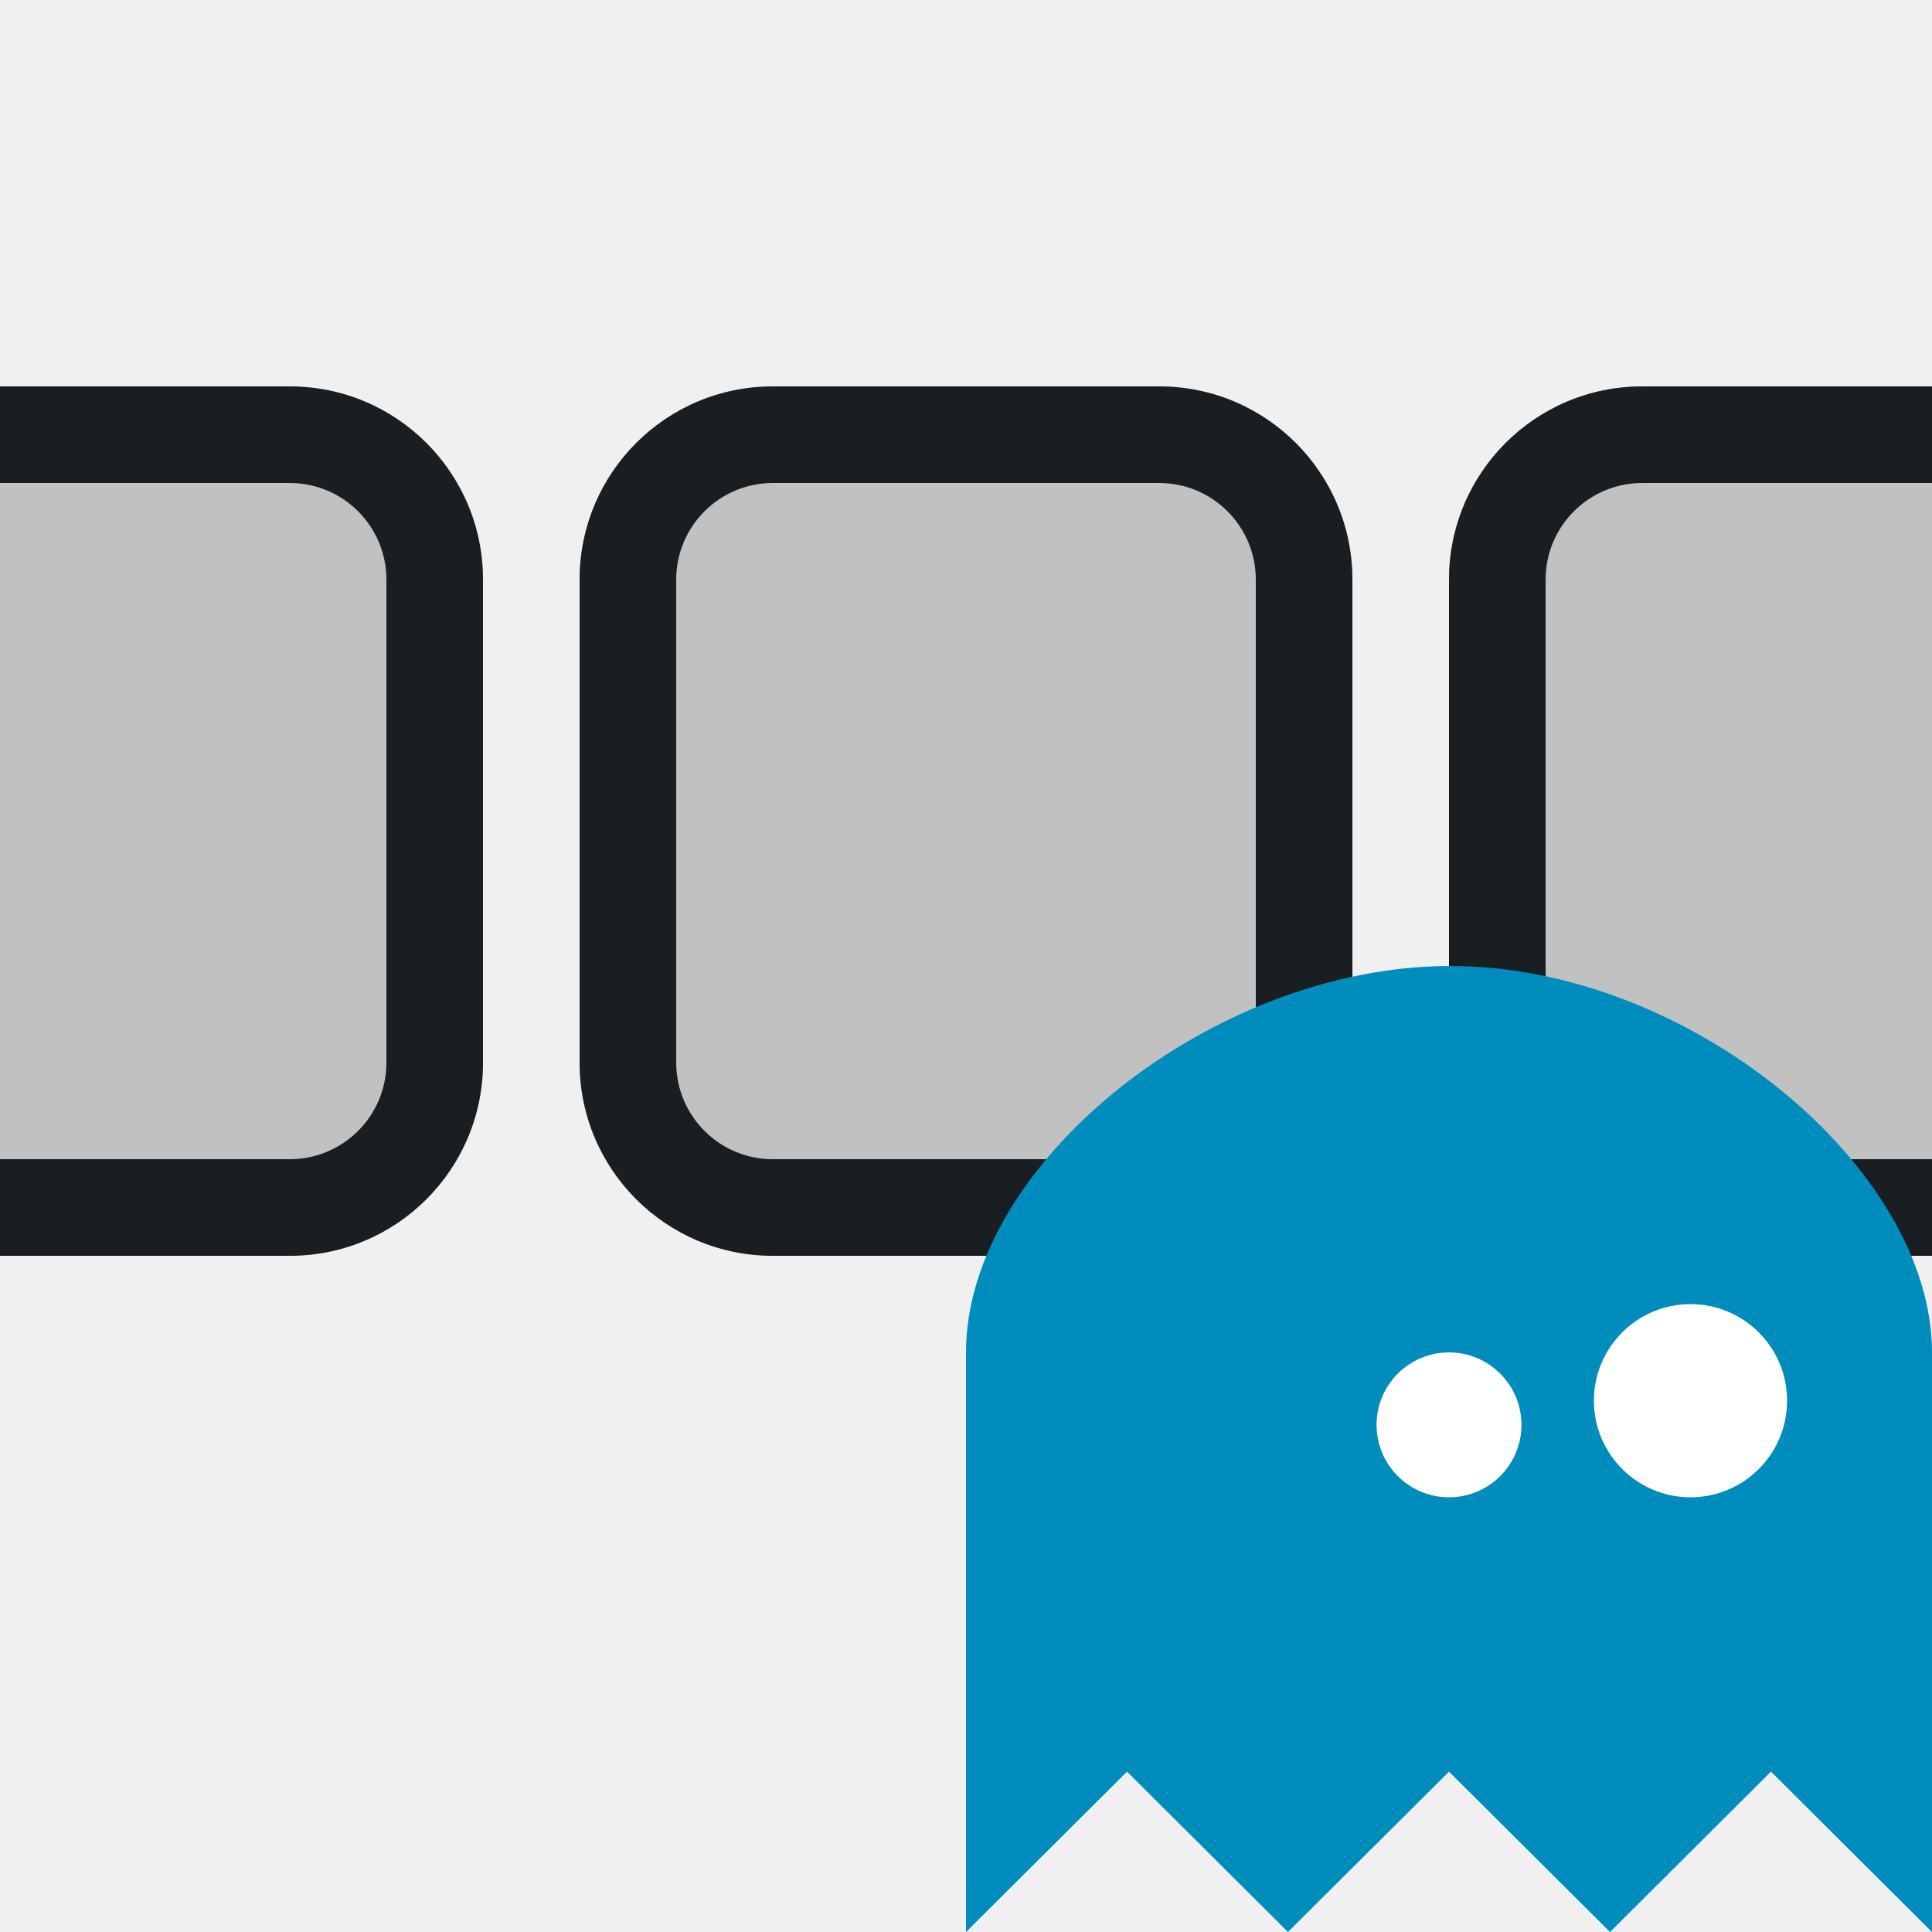
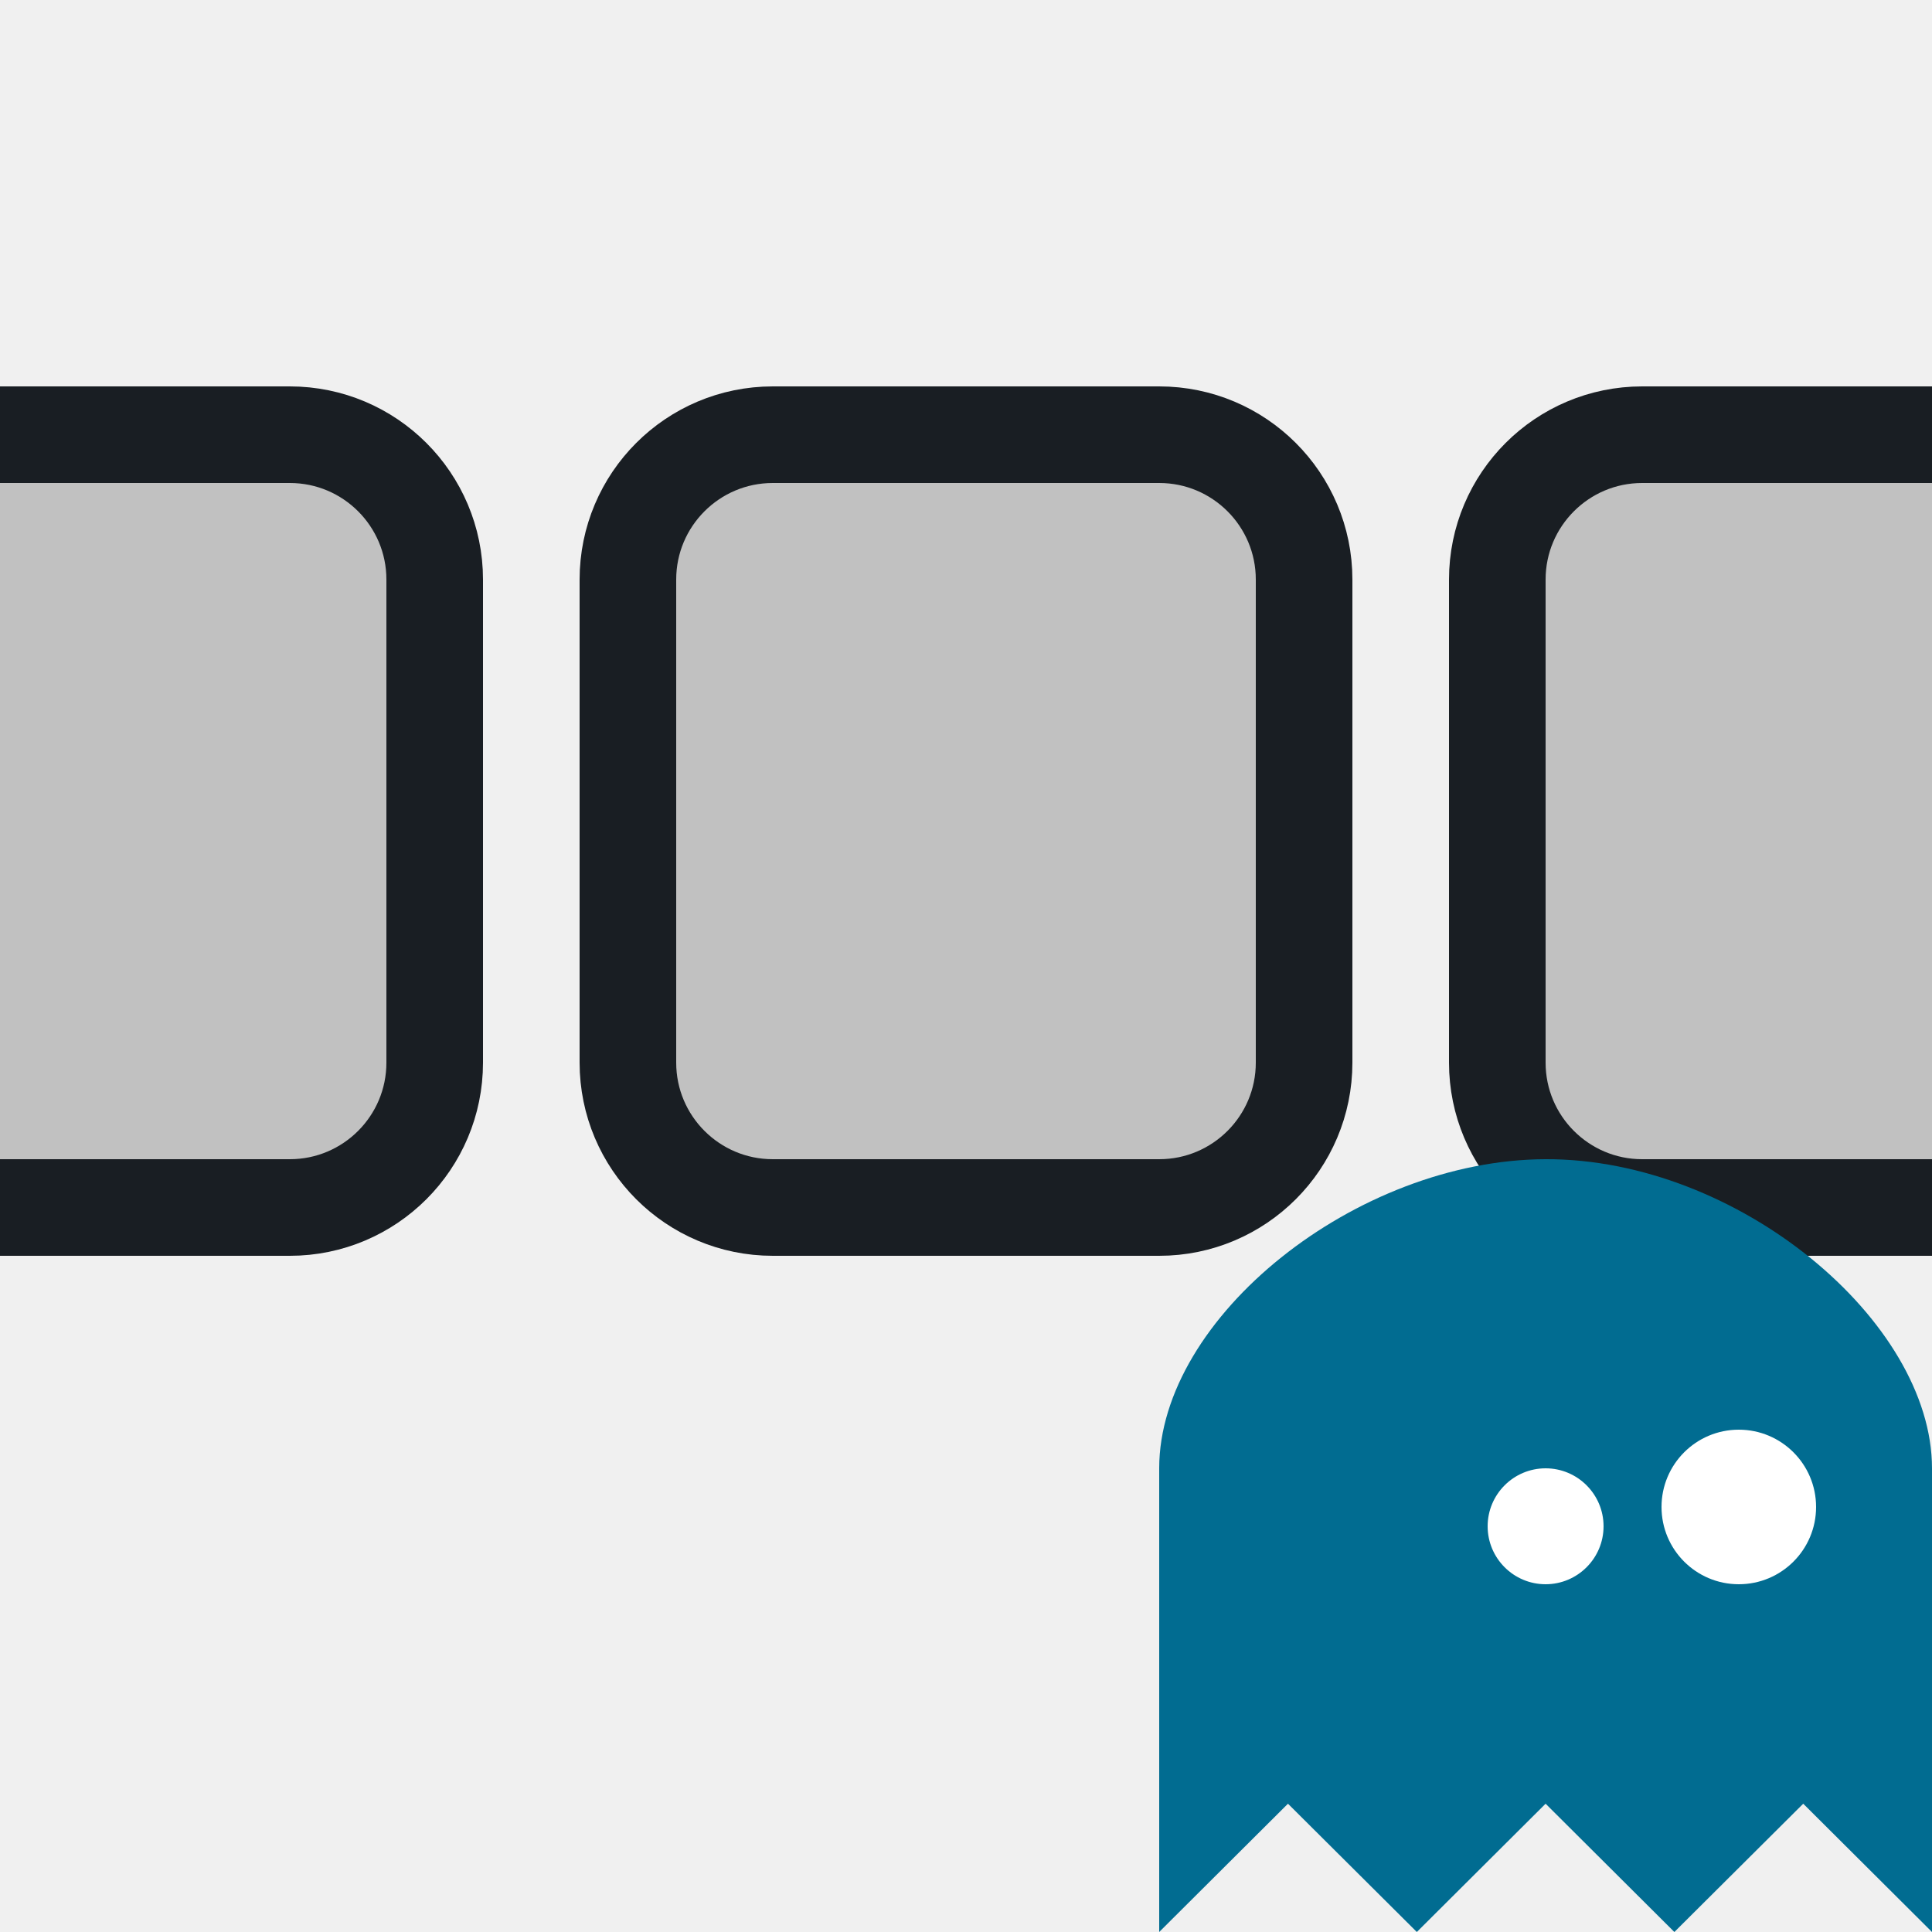
- <svg xmlns="http://www.w3.org/2000/svg" xmlns:xlink="http://www.w3.org/1999/xlink" width="20" height="20" viewBox="0 0 20 20" version="1.1">
-   <g id="Canvas" transform="translate(478 388)">
-     <clipPath id="clip-0" clip-rule="evenodd">
-       <path d="M -478 -388L -458 -388L -458 -368L -478 -368L -478 -388Z" fill="#FFFFFF" />
-     </clipPath>
-     <g id="carousel" clip-path="url(#clip-0)">
-       <g id="Rectangle">
-         <use xlink:href="#path0_fill" transform="translate(-472 -384)" fill="#C1C1C1" />
-         <mask id="mask0_outline_ins">
-           <use xlink:href="#path0_fill" fill="white" transform="translate(-472 -384)" />
-         </mask>
-         <g mask="url(#mask0_outline_ins)">
-           <use xlink:href="#path1_stroke_2x" transform="translate(-472 -384)" fill="#191E23" />
-         </g>
-       </g>
-       <g id="Rectangle">
-         <use xlink:href="#path0_fill" transform="translate(-481 -384)" fill="#C1C1C1" />
-         <mask id="mask1_outline_ins">
-           <use xlink:href="#path0_fill" fill="white" transform="translate(-481 -384)" />
-         </mask>
-         <g mask="url(#mask1_outline_ins)">
-           <use xlink:href="#path1_stroke_2x" transform="translate(-481 -384)" fill="#191E23" />
-         </g>
-       </g>
-       <g id="Rectangle">
-         <use xlink:href="#path0_fill" transform="translate(-463 -384)" fill="#C1C1C1" />
-         <mask id="mask2_outline_ins">
-           <use xlink:href="#path0_fill" fill="white" transform="translate(-463 -384)" />
-         </mask>
-         <g mask="url(#mask2_outline_ins)">
-           <use xlink:href="#path1_stroke_2x" transform="translate(-463 -384)" fill="#191E23" />
-         </g>
-       </g>
-       <clipPath id="clip-1" clip-rule="evenodd">
-         <path d="M -468 -378L -458 -378L -458 -368L -468 -368L -468 -378Z" fill="#FFFFFF" />
-       </clipPath>
-       <g id="Logo" clip-path="url(#clip-1)">
-         <g id="Vector">
-           <use xlink:href="#path2_fill" transform="translate(-468 -378)" fill="#008DBE" />
-         </g>
-         <g id="Ellipse">
-           <use xlink:href="#path3_fill" transform="translate(-463.75 -374)" fill="#FFFFFF" />
-         </g>
-         <g id="Ellipse">
-           <use xlink:href="#path4_fill" transform="translate(-461.5 -374.5)" fill="#FFFFFF" />
-         </g>
-       </g>
+ <svg xmlns="http://www.w3.org/2000/svg" width="20" height="20" viewBox="0 0 20 20" fill="none">
+   <g id="carousel" clip-path="url(#clip0)">
+     <rect id="Rectangle" x="0.5" y="0.5" width="7" height="8" rx="1.5" transform="translate(6 4)" fill="#C1C1C1" stroke="#191E23" />
+     <rect id="Rectangle_2" x="0.5" y="0.5" width="7" height="8" rx="1.5" transform="translate(-3 4)" fill="#C1C1C1" stroke="#191E23" />
+     <rect id="Rectangle_3" x="0.5" y="0.5" width="7" height="8" rx="1.5" transform="translate(15 4)" fill="#C1C1C1" stroke="#191E23" />
+     <g id="Logo" clip-path="url(#clip1)">
+       <path id="Vector" d="M0 8V3.2C0 1.637 2.039 0.006 4 2.44141e-05C5.99 -0.006 8 1.676 8 3.2V8L6.667 6.672L5.333 8L4 6.672L2.667 8L1.333 6.672L0 8Z" transform="translate(12 11.9999)" fill="#016C91" />
+       <path id="Ellipse" d="M1.2 0.6C1.2 0.931 0.931 1.2 0.6 1.2C0.269 1.2 0 0.931 0 0.6C0 0.269 0.269 0 0.6 0C0.931 0 1.2 0.269 1.2 0.6Z" transform="translate(15.4 15.2)" fill="white" />
+       <path id="Ellipse_2" d="M1.6 0.8C1.6 1.242 1.242 1.6 0.8 1.6C0.358 1.6 0 1.242 0 0.8C0 0.358 0.358 0 0.8 0C1.242 0 1.6 0.358 1.6 0.8Z" transform="translate(17.2 14.8)" fill="white" />
    </g>
  </g>
  <defs>
-     <path id="path0_fill" d="M 0 2C 0 0.895 0.895 0 2 0L 6 0C 7.105 0 8 0.895 8 2L 8 7C 8 8.105 7.105 9 6 9L 2 9C 0.895 9 0 8.105 0 7L 0 2Z" />
-     <path id="path1_stroke_2x" d="M 2 1L 6 1L 6 -1L 2 -1L 2 1ZM 7 2L 7 7L 9 7L 9 2L 7 2ZM 6 8L 2 8L 2 10L 6 10L 6 8ZM 1 7L 1 2L -1 2L -1 7L 1 7ZM 2 8C 1.448 8 1 7.552 1 7L -1 7C -1 8.657 0.343 10 2 10L 2 8ZM 7 7C 7 7.552 6.552 8 6 8L 6 10C 7.657 10 9 8.657 9 7L 7 7ZM 6 1C 6.552 1 7 1.448 7 2L 9 2C 9 0.343 7.657 -1 6 -1L 6 1ZM 2 -1C 0.343 -1 -1 0.343 -1 2L 1 2C 1 1.448 1.448 1 2 1L 2 -1Z" />
-     <path id="path2_fill" d="M 0 10L 0 4C 0 2.047 2.549 0.008 5 3.05176e-05C 7.488 -0.008 10 2.095 10 4L 10 10L 8.333 8.34L 6.667 10L 5 8.34L 3.333 10L 1.667 8.34L 0 10Z" />
-     <path id="path3_fill" d="M 1.5 0.75C 1.5 1.164 1.164 1.5 0.75 1.5C 0.336 1.5 0 1.164 0 0.75C 0 0.336 0.336 0 0.75 0C 1.164 0 1.5 0.336 1.5 0.75Z" />
-     <path id="path4_fill" d="M 2 1C 2 1.552 1.552 2 1 2C 0.448 2 0 1.552 0 1C 0 0.448 0.448 0 1 0C 1.552 0 2 0.448 2 1Z" />
+     <clipPath id="clip0">
+       <rect width="20" height="20" fill="white" />
+     </clipPath>
+     <clipPath id="clip1">
+       <rect width="8" height="8" fill="white" transform="translate(12 12)" />
+     </clipPath>
  </defs>
</svg>
